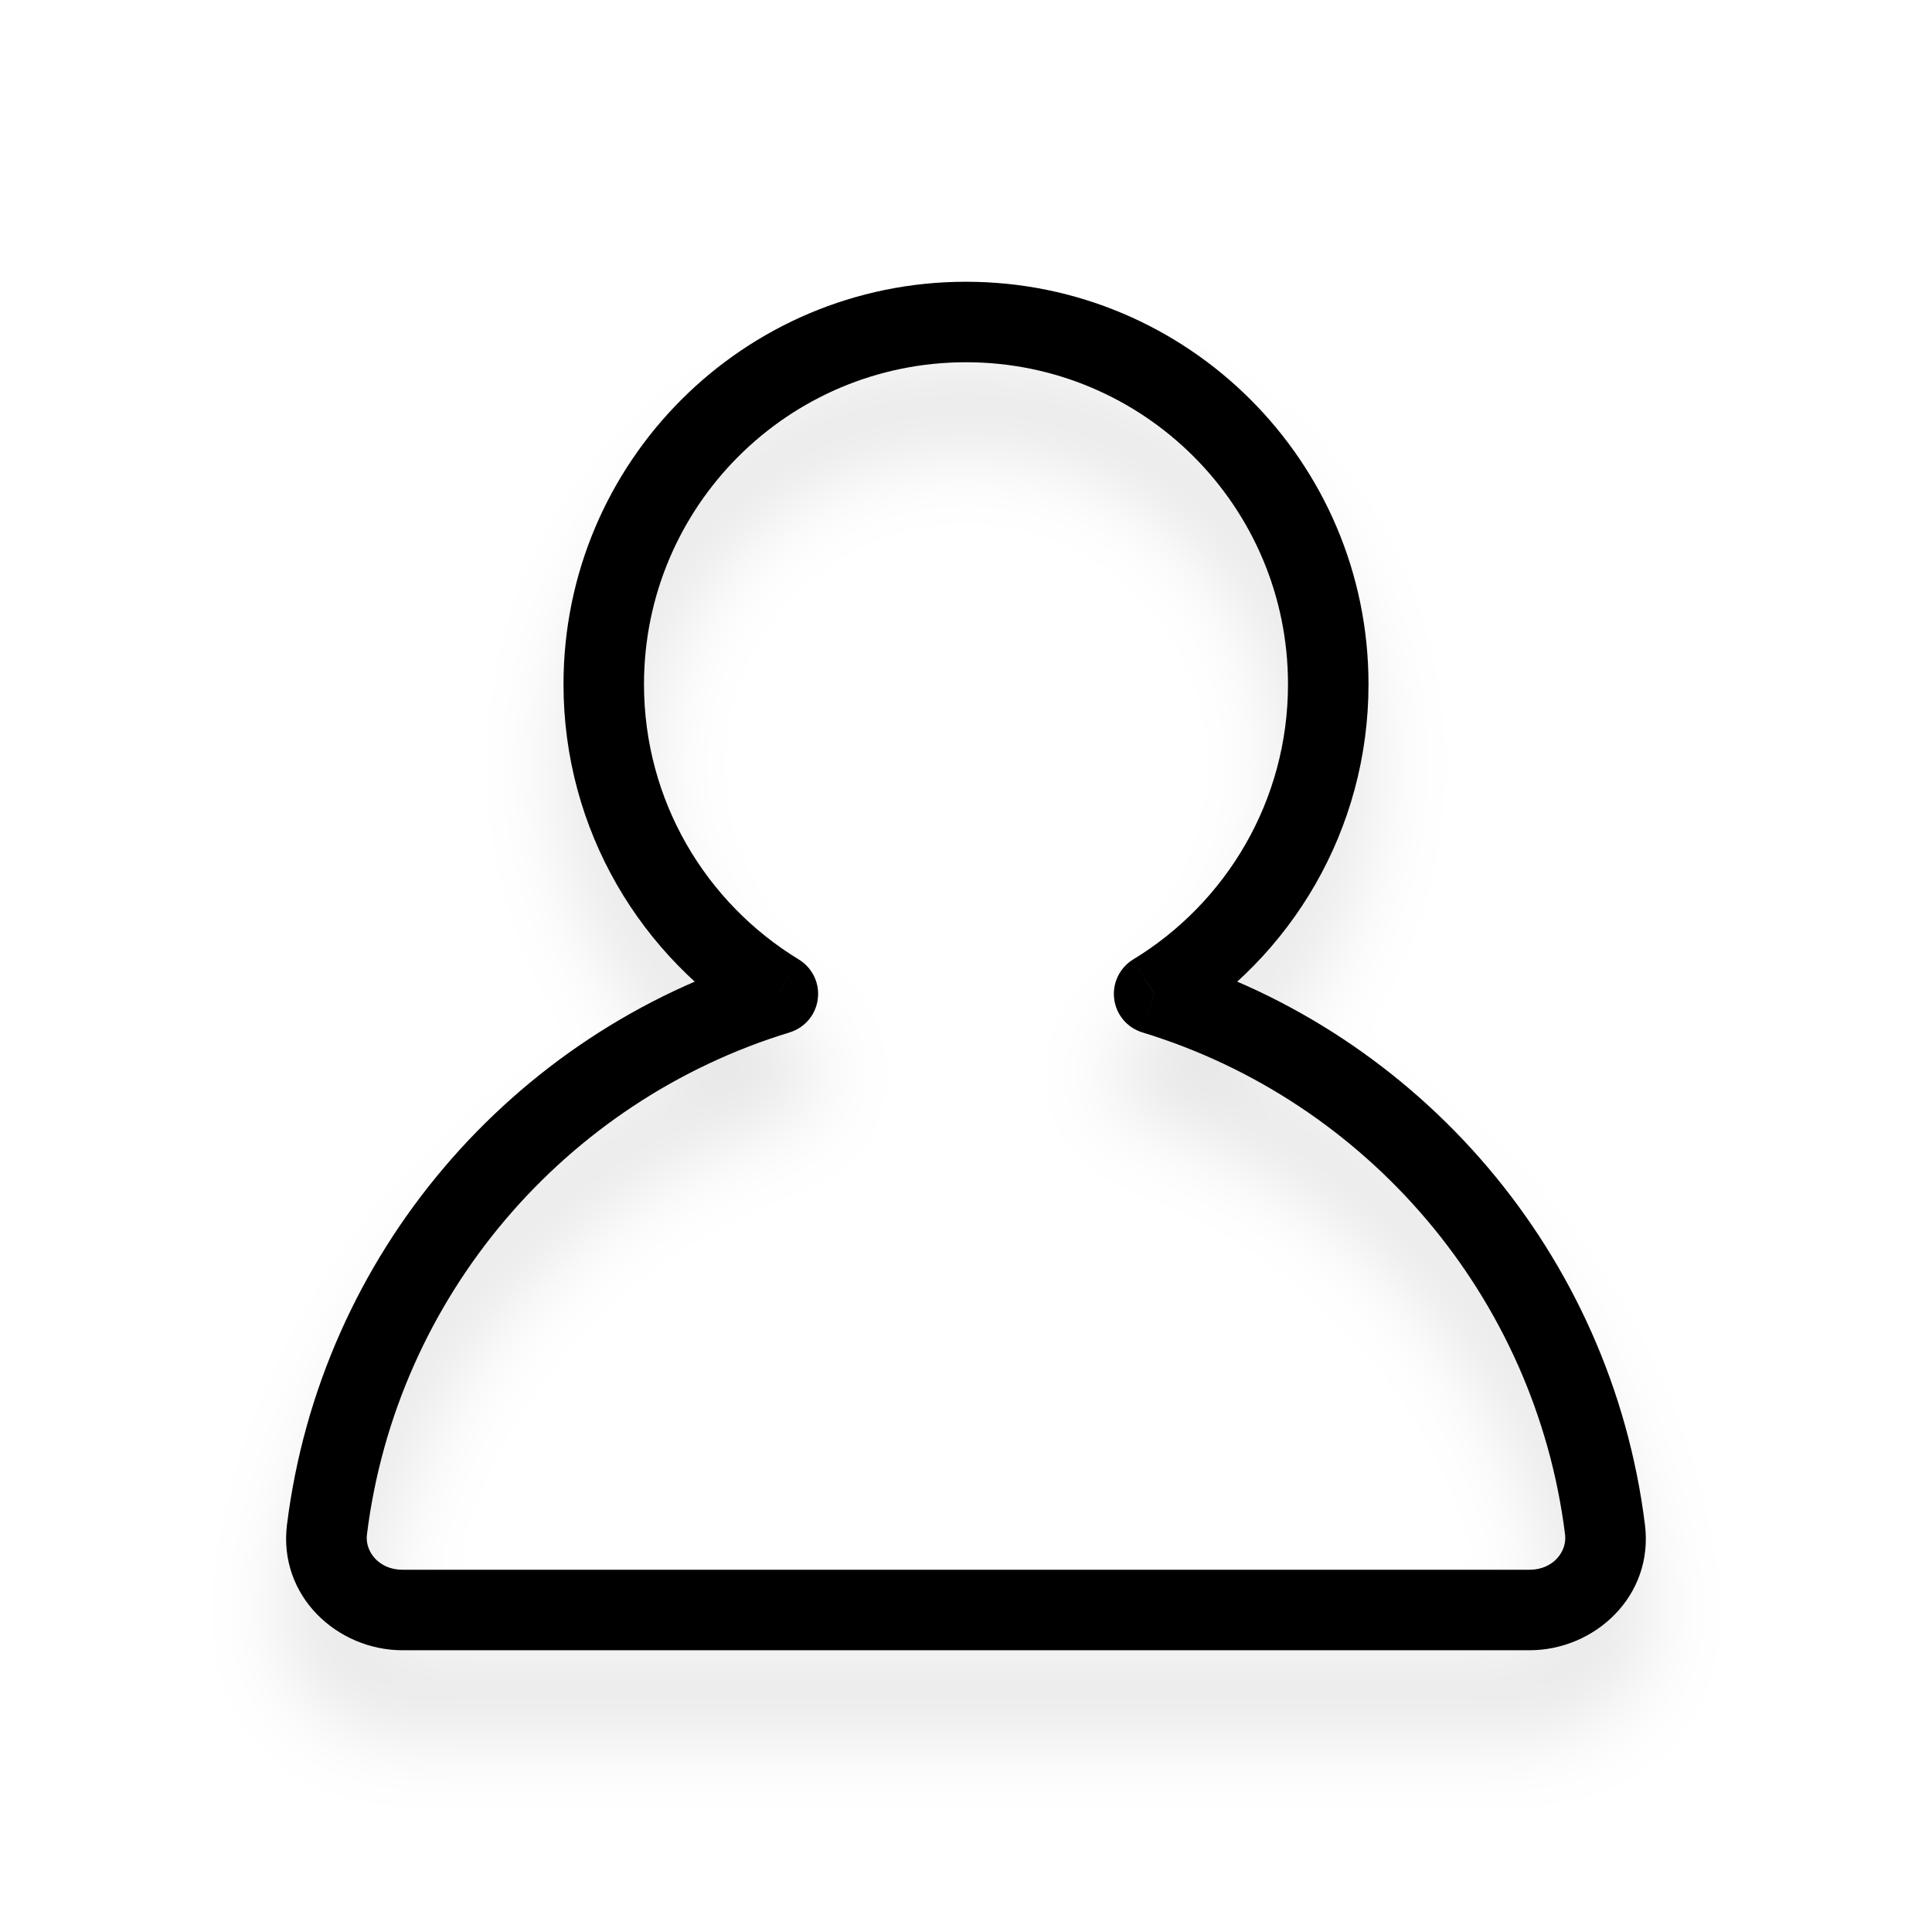
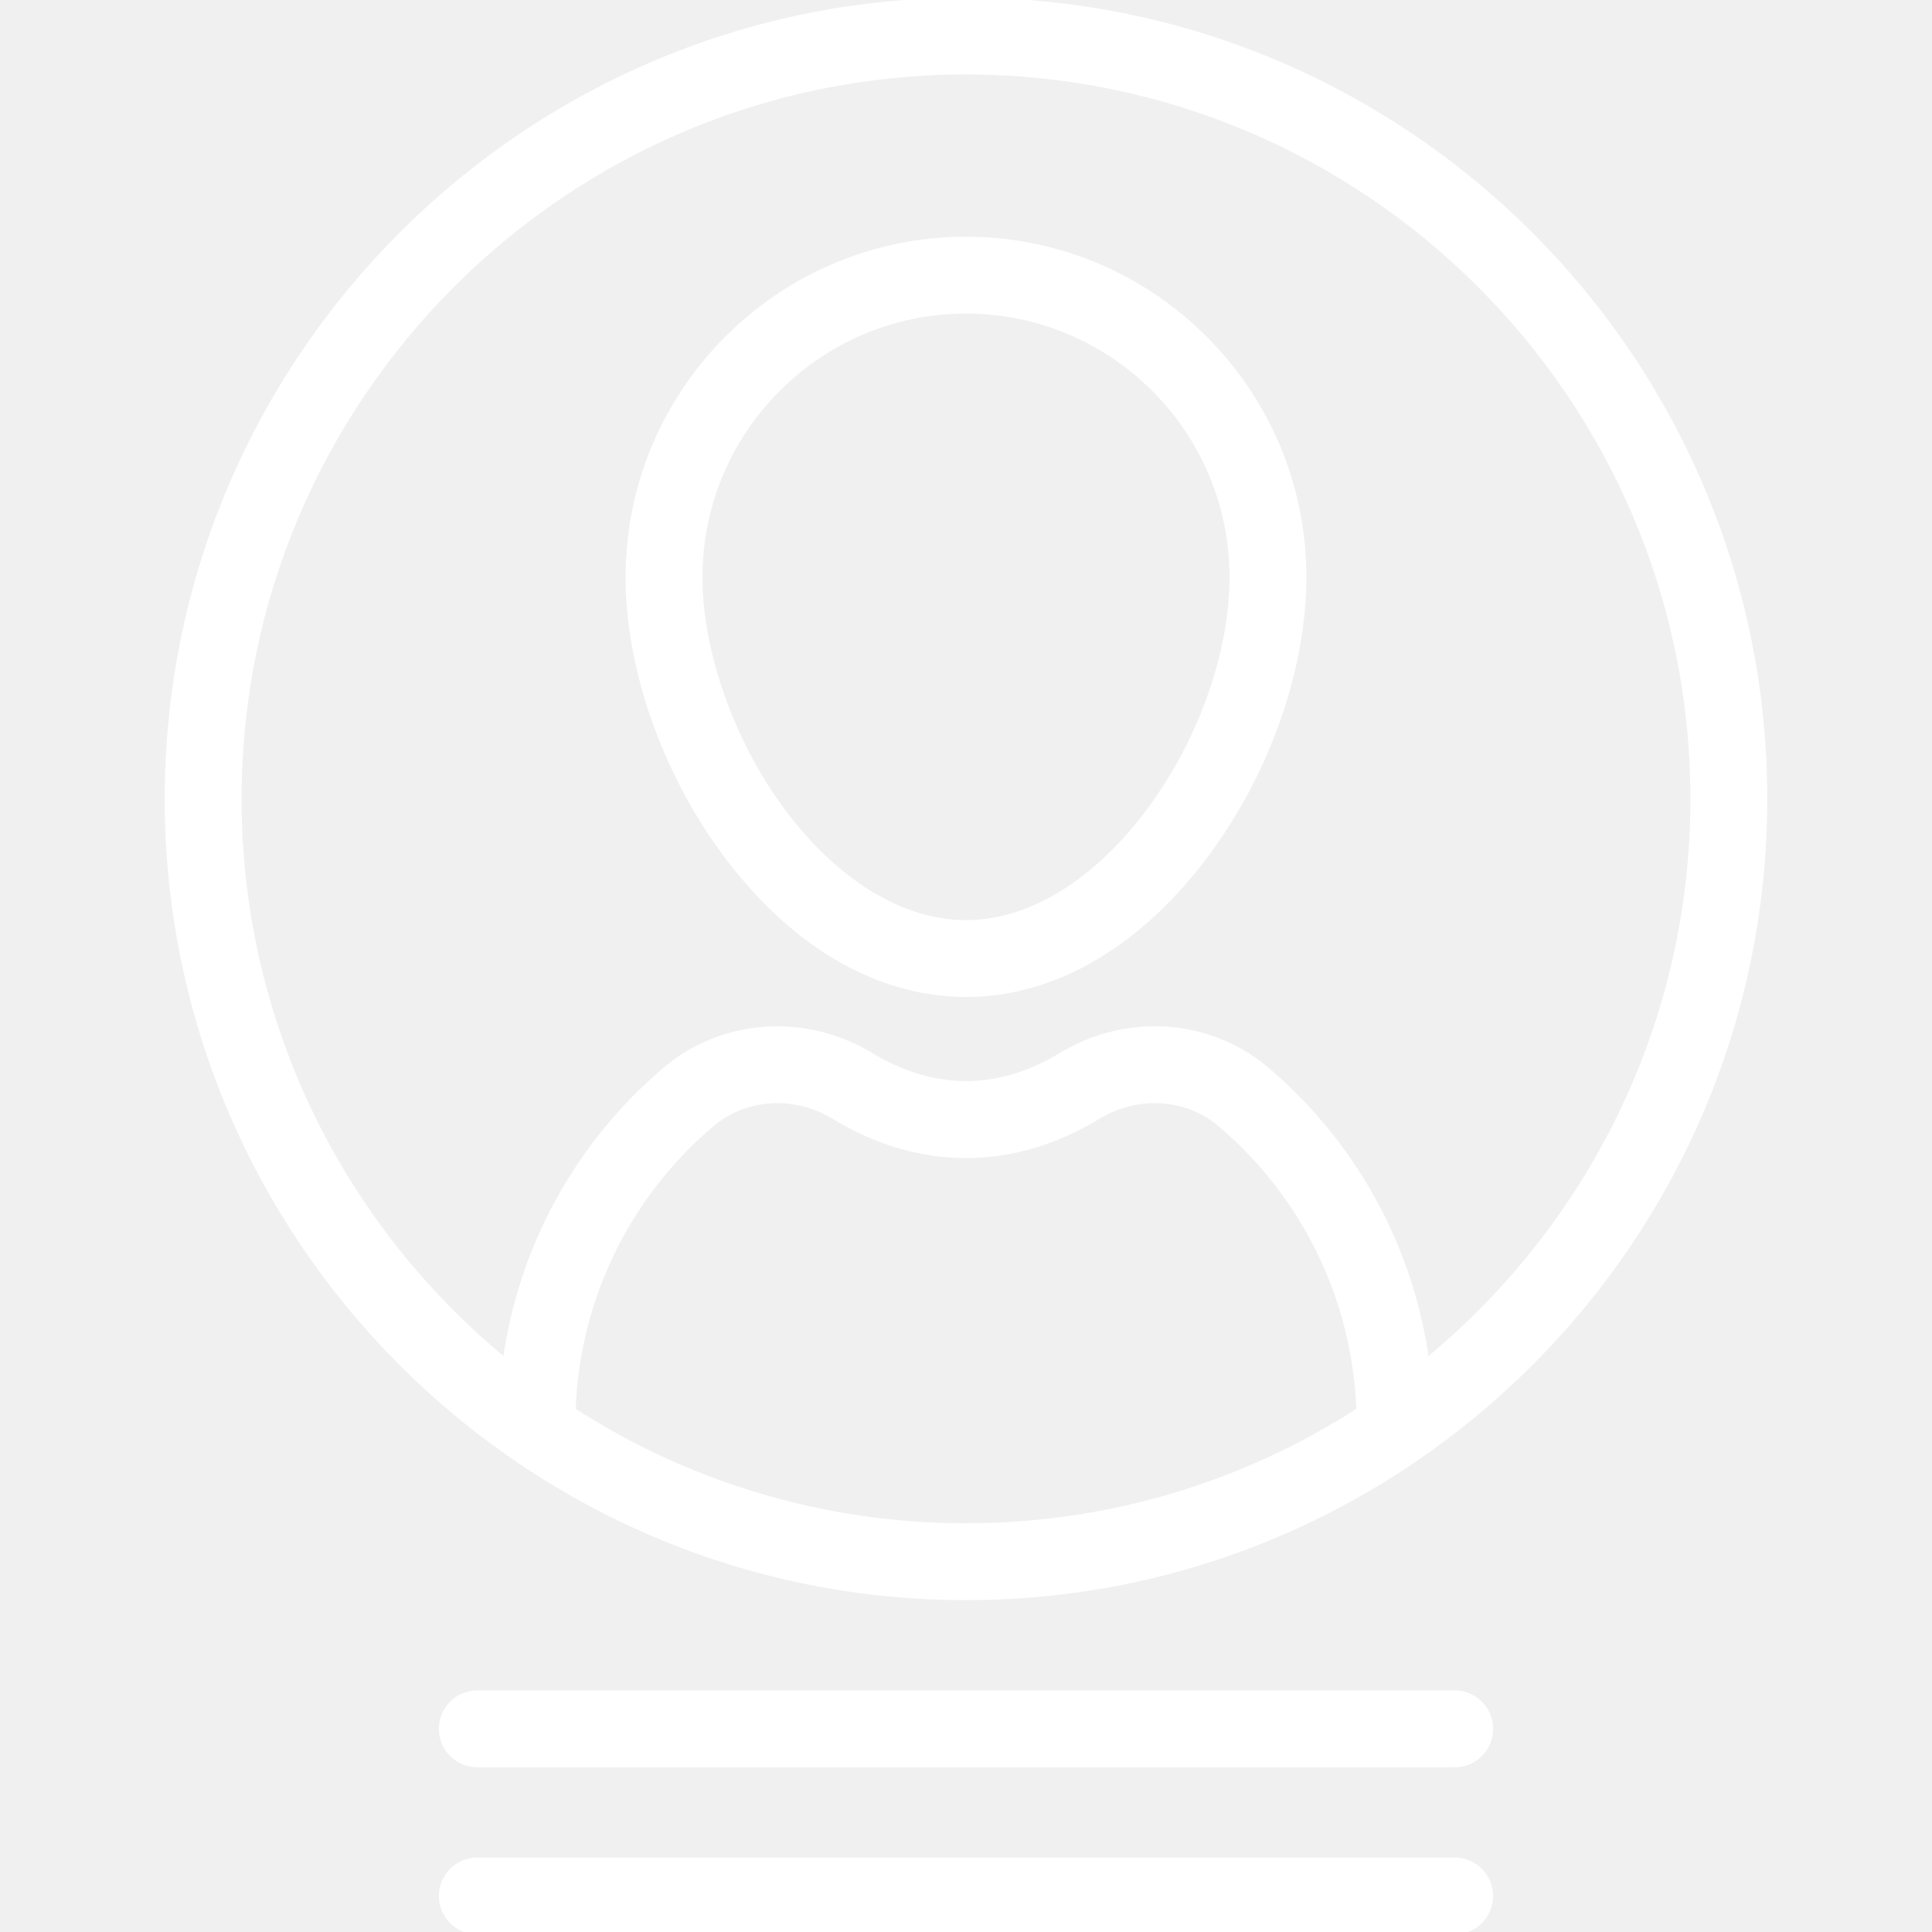
- <svg xmlns="http://www.w3.org/2000/svg" width="800px" height="800px" viewBox="0 0 24 24" fill="none">
-   <g clip-path="url(#clip0_15_82)">
-     <rect width="24" height="24" fill="white" />
-     <g filter="url(#filter0_d_15_82)">
-       <path d="M14.336 12.347L14.076 11.919C13.908 12.022 13.816 12.214 13.841 12.409C13.865 12.605 14.002 12.767 14.191 12.825L14.336 12.347ZM9.663 12.347L9.809 12.825C9.998 12.767 10.135 12.605 10.159 12.409C10.184 12.214 10.092 12.022 9.923 11.919L9.663 12.347ZM4.062 19.002L3.565 18.94L4.062 19.002ZM19.938 19.002L20.434 18.94L19.938 19.002ZM16 8.5C16 9.948 15.231 11.217 14.076 11.919L14.597 12.774C16.037 11.897 17 10.311 17 8.5H16ZM12 4.5C14.209 4.5 16 6.291 16 8.5H17C17 5.739 14.761 3.5 12 3.5V4.5ZM8 8.5C8 6.291 9.791 4.5 12 4.5V3.5C9.239 3.5 7 5.739 7 8.5H8ZM9.923 11.919C8.769 11.217 8 9.948 8 8.5H7C7 10.311 7.963 11.897 9.403 12.774L9.923 11.919ZM9.518 11.868C6.361 12.831 3.984 15.58 3.565 18.94L4.558 19.064C4.926 16.102 7.024 13.674 9.809 12.825L9.518 11.868ZM3.565 18.94C3.455 19.828 4.191 20.5 5 20.5V19.5C4.705 19.5 4.532 19.272 4.558 19.064L3.565 18.94ZM5 20.5H19V19.5H5V20.5ZM19 20.5C19.809 20.5 20.545 19.828 20.434 18.94L19.442 19.064C19.468 19.272 19.295 19.5 19 19.5V20.5ZM20.434 18.94C20.016 15.58 17.639 12.831 14.482 11.868L14.191 12.825C16.976 13.674 19.073 16.102 19.442 19.064L20.434 18.94Z" fill="#000000" />
+ <svg xmlns="http://www.w3.org/2000/svg" fill="#ffffff" height="800px" width="800px" version="1.1" id="Layer_1" viewBox="0 0 402.161 402.161" xml:space="preserve" stroke="#ffffff">
+   <g id="SVGRepo_bgCarrier" stroke-width="0" />
+   <g id="SVGRepo_tracerCarrier" stroke-linecap="round" stroke-linejoin="round" />
+   <g id="SVGRepo_iconCarrier">
+     <g>
+       <g>
+         <g>
+           <path d="M201.08,49.778c-38.794,0-70.355,31.561-70.355,70.355c0,18.828,7.425,40.193,19.862,57.151 c14.067,19.181,32,29.745,50.493,29.745c18.494,0,36.426-10.563,50.494-29.745c12.437-16.958,19.862-38.323,19.862-57.151 C271.436,81.339,239.874,49.778,201.08,49.778z M201.08,192.029c-13.396,0-27.391-8.607-38.397-23.616 c-10.46-14.262-16.958-32.762-16.958-48.28c0-30.523,24.832-55.355,55.355-55.355s55.355,24.832,55.355,55.355 C256.436,151.824,230.372,192.029,201.08,192.029z" />
+           <path d="M201.08,0C109.387,0,34.788,74.598,34.788,166.292c0,91.693,74.598,166.292,166.292,166.292 s166.292-74.598,166.292-166.292C367.372,74.598,292.773,0,201.08,0z M201.08,317.584c-30.099-0.001-58.171-8.839-81.763-24.052 c0.82-22.969,11.218-44.503,28.824-59.454c6.996-5.941,17.212-6.59,25.422-1.615c8.868,5.374,18.127,8.099,27.52,8.099 c9.391,0,18.647-2.724,27.511-8.095c8.201-4.97,18.39-4.345,25.353,1.555c17.619,14.93,28.076,36.526,28.895,59.512 C259.25,308.746,231.178,317.584,201.08,317.584z M296.981,283.218c-3.239-23.483-15.011-45.111-33.337-60.64 c-11.89-10.074-29.1-11.256-42.824-2.939c-12.974,7.861-26.506,7.86-39.483-0.004c-13.74-8.327-30.981-7.116-42.906,3.01 c-18.31,15.549-30.035,37.115-33.265,60.563c-33.789-27.77-55.378-69.868-55.378-116.915C49.788,82.869,117.658,15,201.08,15 c83.423,0,151.292,67.869,151.292,151.292C352.372,213.345,330.778,255.448,296.981,283.218z" />
+           <path d="M302.806,352.372H99.354c-4.142,0-7.5,3.358-7.5,7.5c0,4.142,3.358,7.5,7.5,7.5h203.452c4.142,0,7.5-3.358,7.5-7.5 C310.307,355.73,306.948,352.372,302.806,352.372z" />
+           <path d="M302.806,387.161H99.354c-4.142,0-7.5,3.358-7.5,7.5c0,4.142,3.358,7.5,7.5,7.5h203.452c4.142,0,7.5-3.358,7.5-7.5 C310.307,390.519,306.948,387.161,302.806,387.161z" />
+         </g>
+       </g>
    </g>
  </g>
-   <defs>
-     <filter id="filter0_d_15_82" x="2.554" y="3.5" width="18.891" height="19" filterUnits="userSpaceOnUse" color-interpolation-filters="sRGB">
-       <feFlood flood-opacity="0" result="BackgroundImageFix" />
-       <feColorMatrix in="SourceAlpha" type="matrix" values="0 0 0 0 0 0 0 0 0 0 0 0 0 0 0 0 0 0 127 0" result="hardAlpha" />
-       <feOffset dy="1" />
-       <feGaussianBlur stdDeviation="0.5" />
-       <feColorMatrix type="matrix" values="0 0 0 0 0 0 0 0 0 0 0 0 0 0 0 0 0 0 0.1 0" />
-       <feBlend mode="normal" in2="BackgroundImageFix" result="effect1_dropShadow_15_82" />
-       <feBlend mode="normal" in="SourceGraphic" in2="effect1_dropShadow_15_82" result="shape" />
-     </filter>
-     <clipPath id="clip0_15_82">
-       <rect width="24" height="24" fill="white" />
-     </clipPath>
-   </defs>
</svg>
